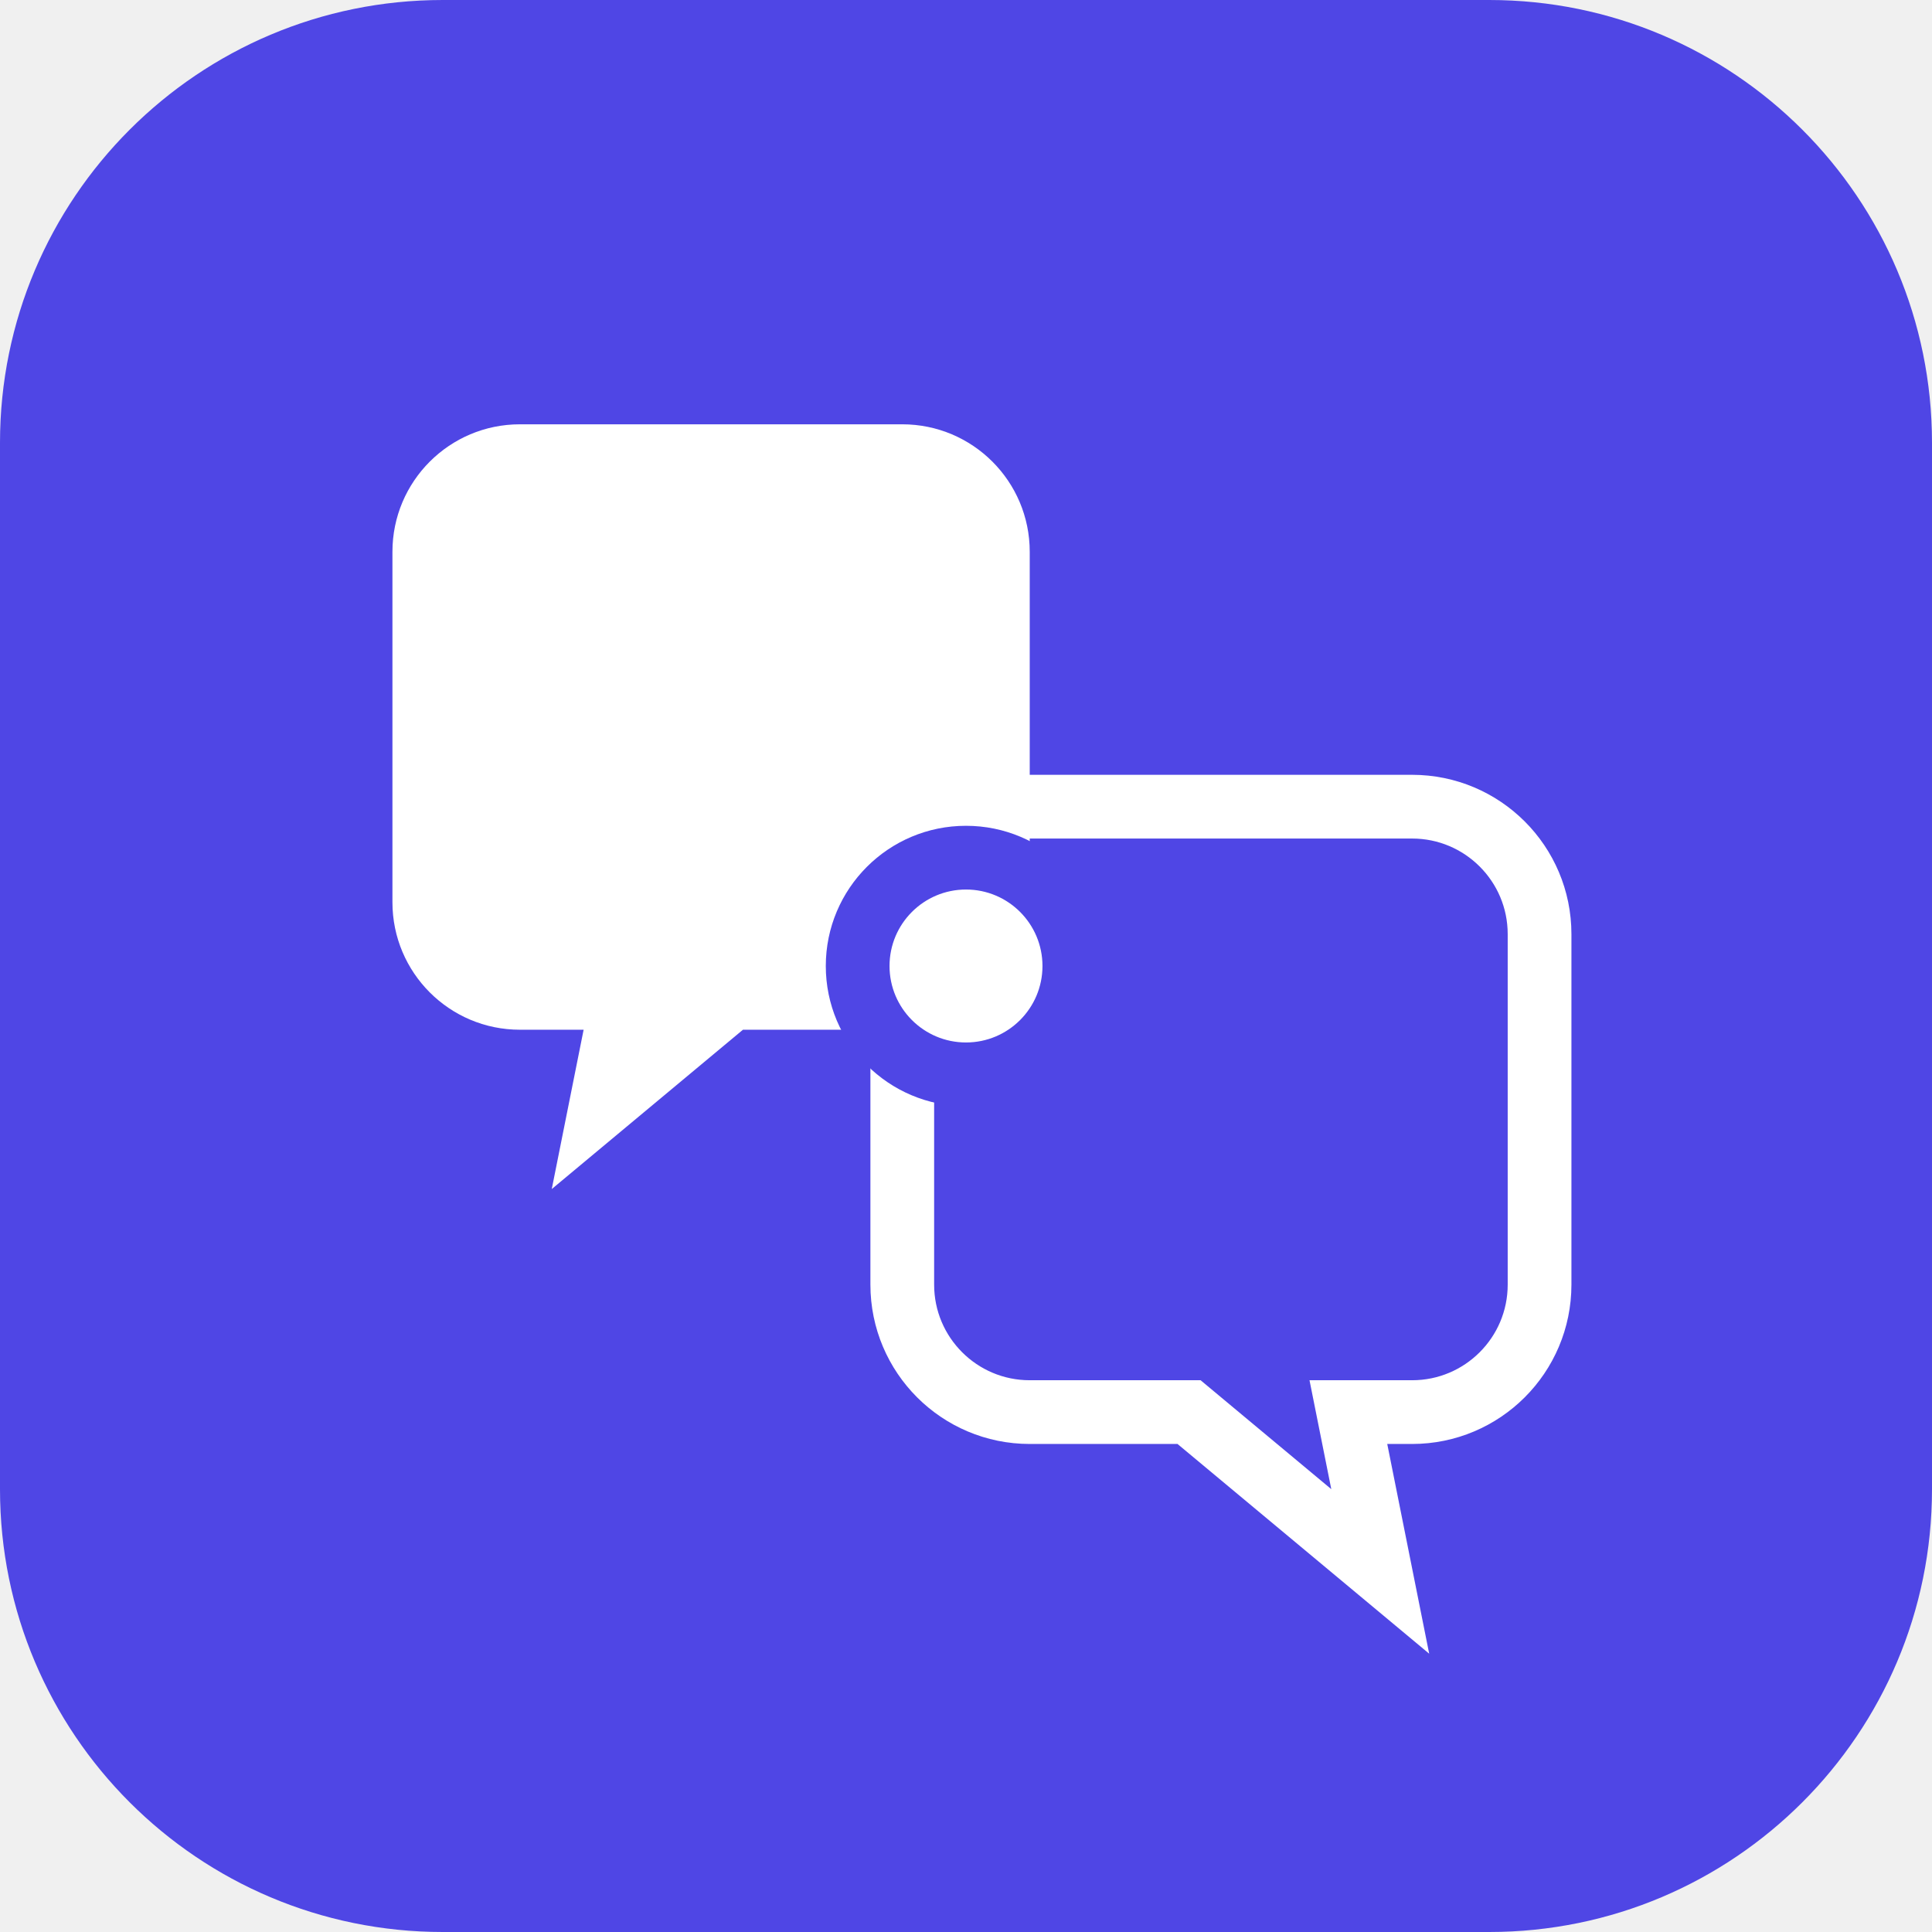
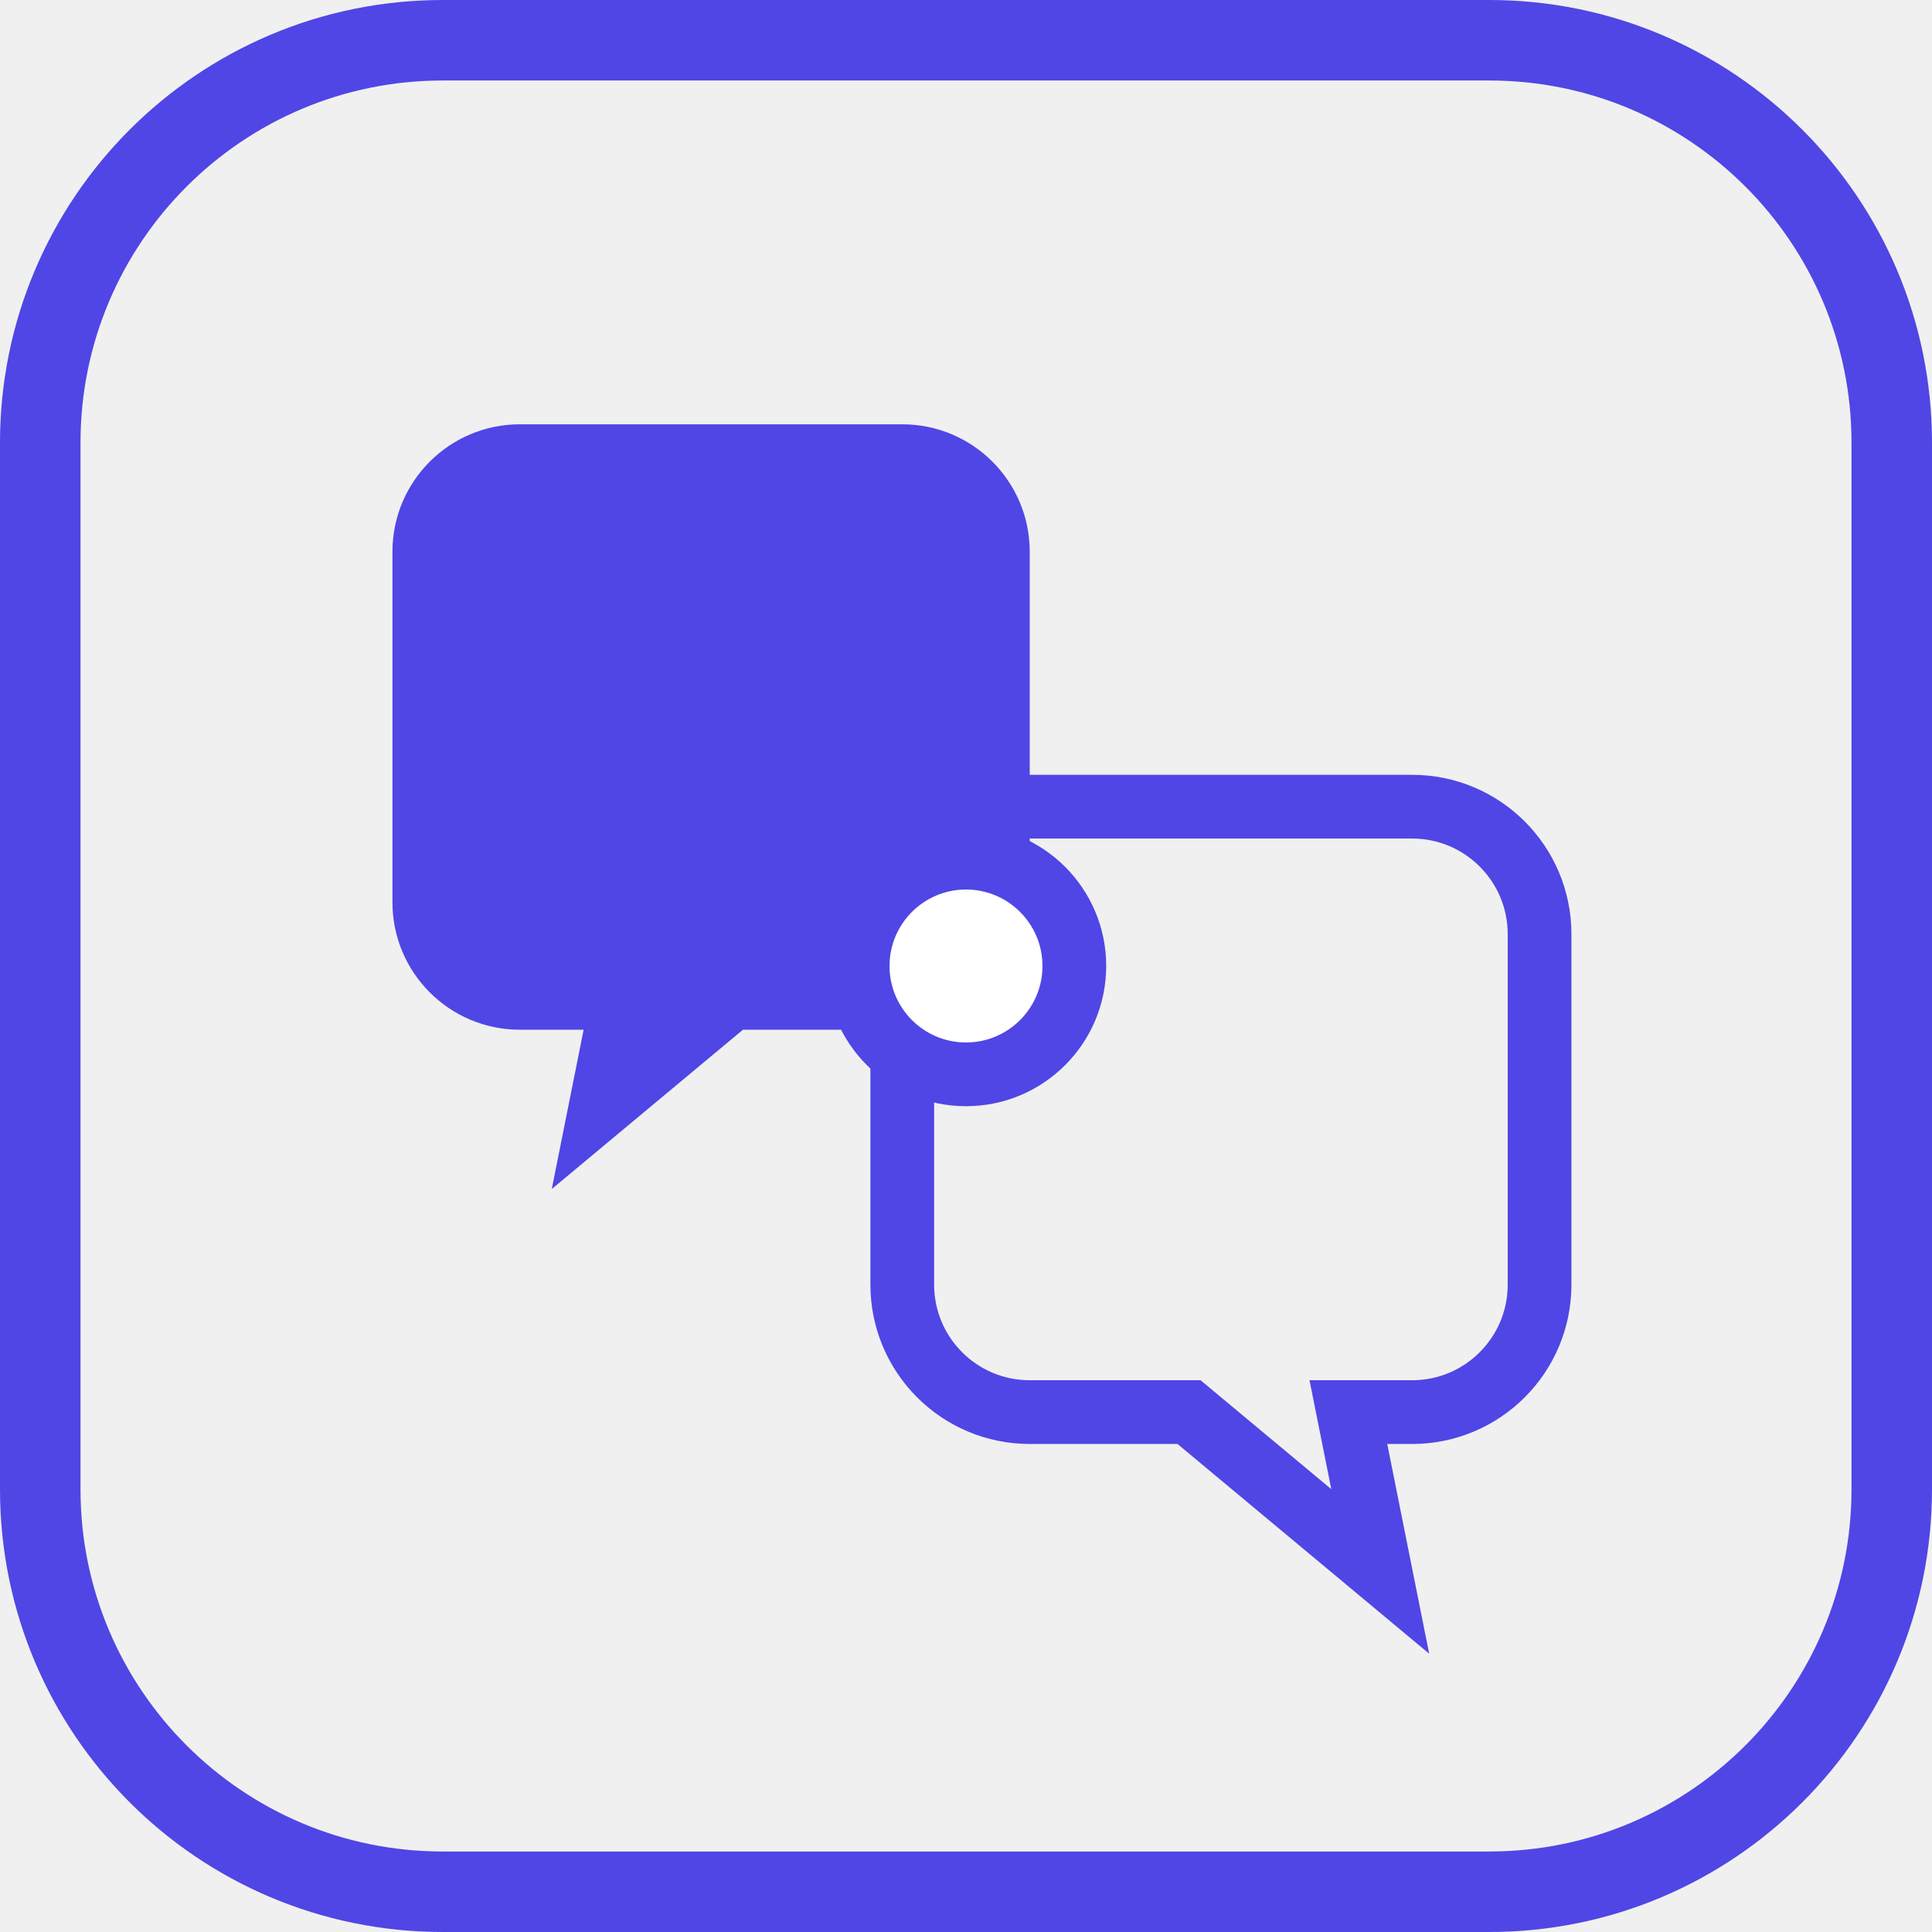
- <svg xmlns="http://www.w3.org/2000/svg" viewBox="0 0 48 48" fill="none">
-   <rect x="0" y="0" width="48" height="48" rx="11" fill="#4F46E5" />
+ <svg xmlns="http://www.w3.org/2000/svg" viewBox="0 0 48 48" fill="none" color="#4F46E5">
+   <rect x="1" y="1" width="46" height="46" rx="10" fill="none" stroke="currentColor" stroke-width="2" />
  <g transform="translate(5, 5) scale(0.7916667)">
-     <path d="M6 11 a4 4 0 0 1 4 -4 h12 a4 4 0 0 1 4 4 v11 a4 4 0 0 1 -4 4 h-5 l-6 5 1 -5 h-2 a4 4 0 0 1 -4 -4 z" fill="#fff" />
-     <path d="M22 23 a4 4 0 0 1 4 -4 h12 a4 4 0 0 1 4 4 v11 a4 4 0 0 1 -4 4 h-2 l1 5 -6 -5 h-5 a4 4 0 0 1 -4 -4 z" fill="none" stroke="#fff" stroke-width="2" />
-     <circle cx="24" cy="24" r="4.4" fill="#4F46E5" />
+     <path d="M6 11 a4 4 0 0 1 4 -4 h12 a4 4 0 0 1 4 4 v11 a4 4 0 0 1 -4 4 h-5 l-6 5 1 -5 h-2 a4 4 0 0 1 -4 -4 z" fill="currentColor" />
+     <path d="M22 23 a4 4 0 0 1 4 -4 h12 a4 4 0 0 1 4 4 v11 a4 4 0 0 1 -4 4 h-2 l1 5 -6 -5 h-5 a4 4 0 0 1 -4 -4 z" fill="none" stroke="currentColor" stroke-width="2" />
+     <circle cx="24" cy="24" r="4.4" fill="currentColor" />
    <circle cx="24" cy="24" r="2.4" fill="#fff" />
  </g>
</svg>
